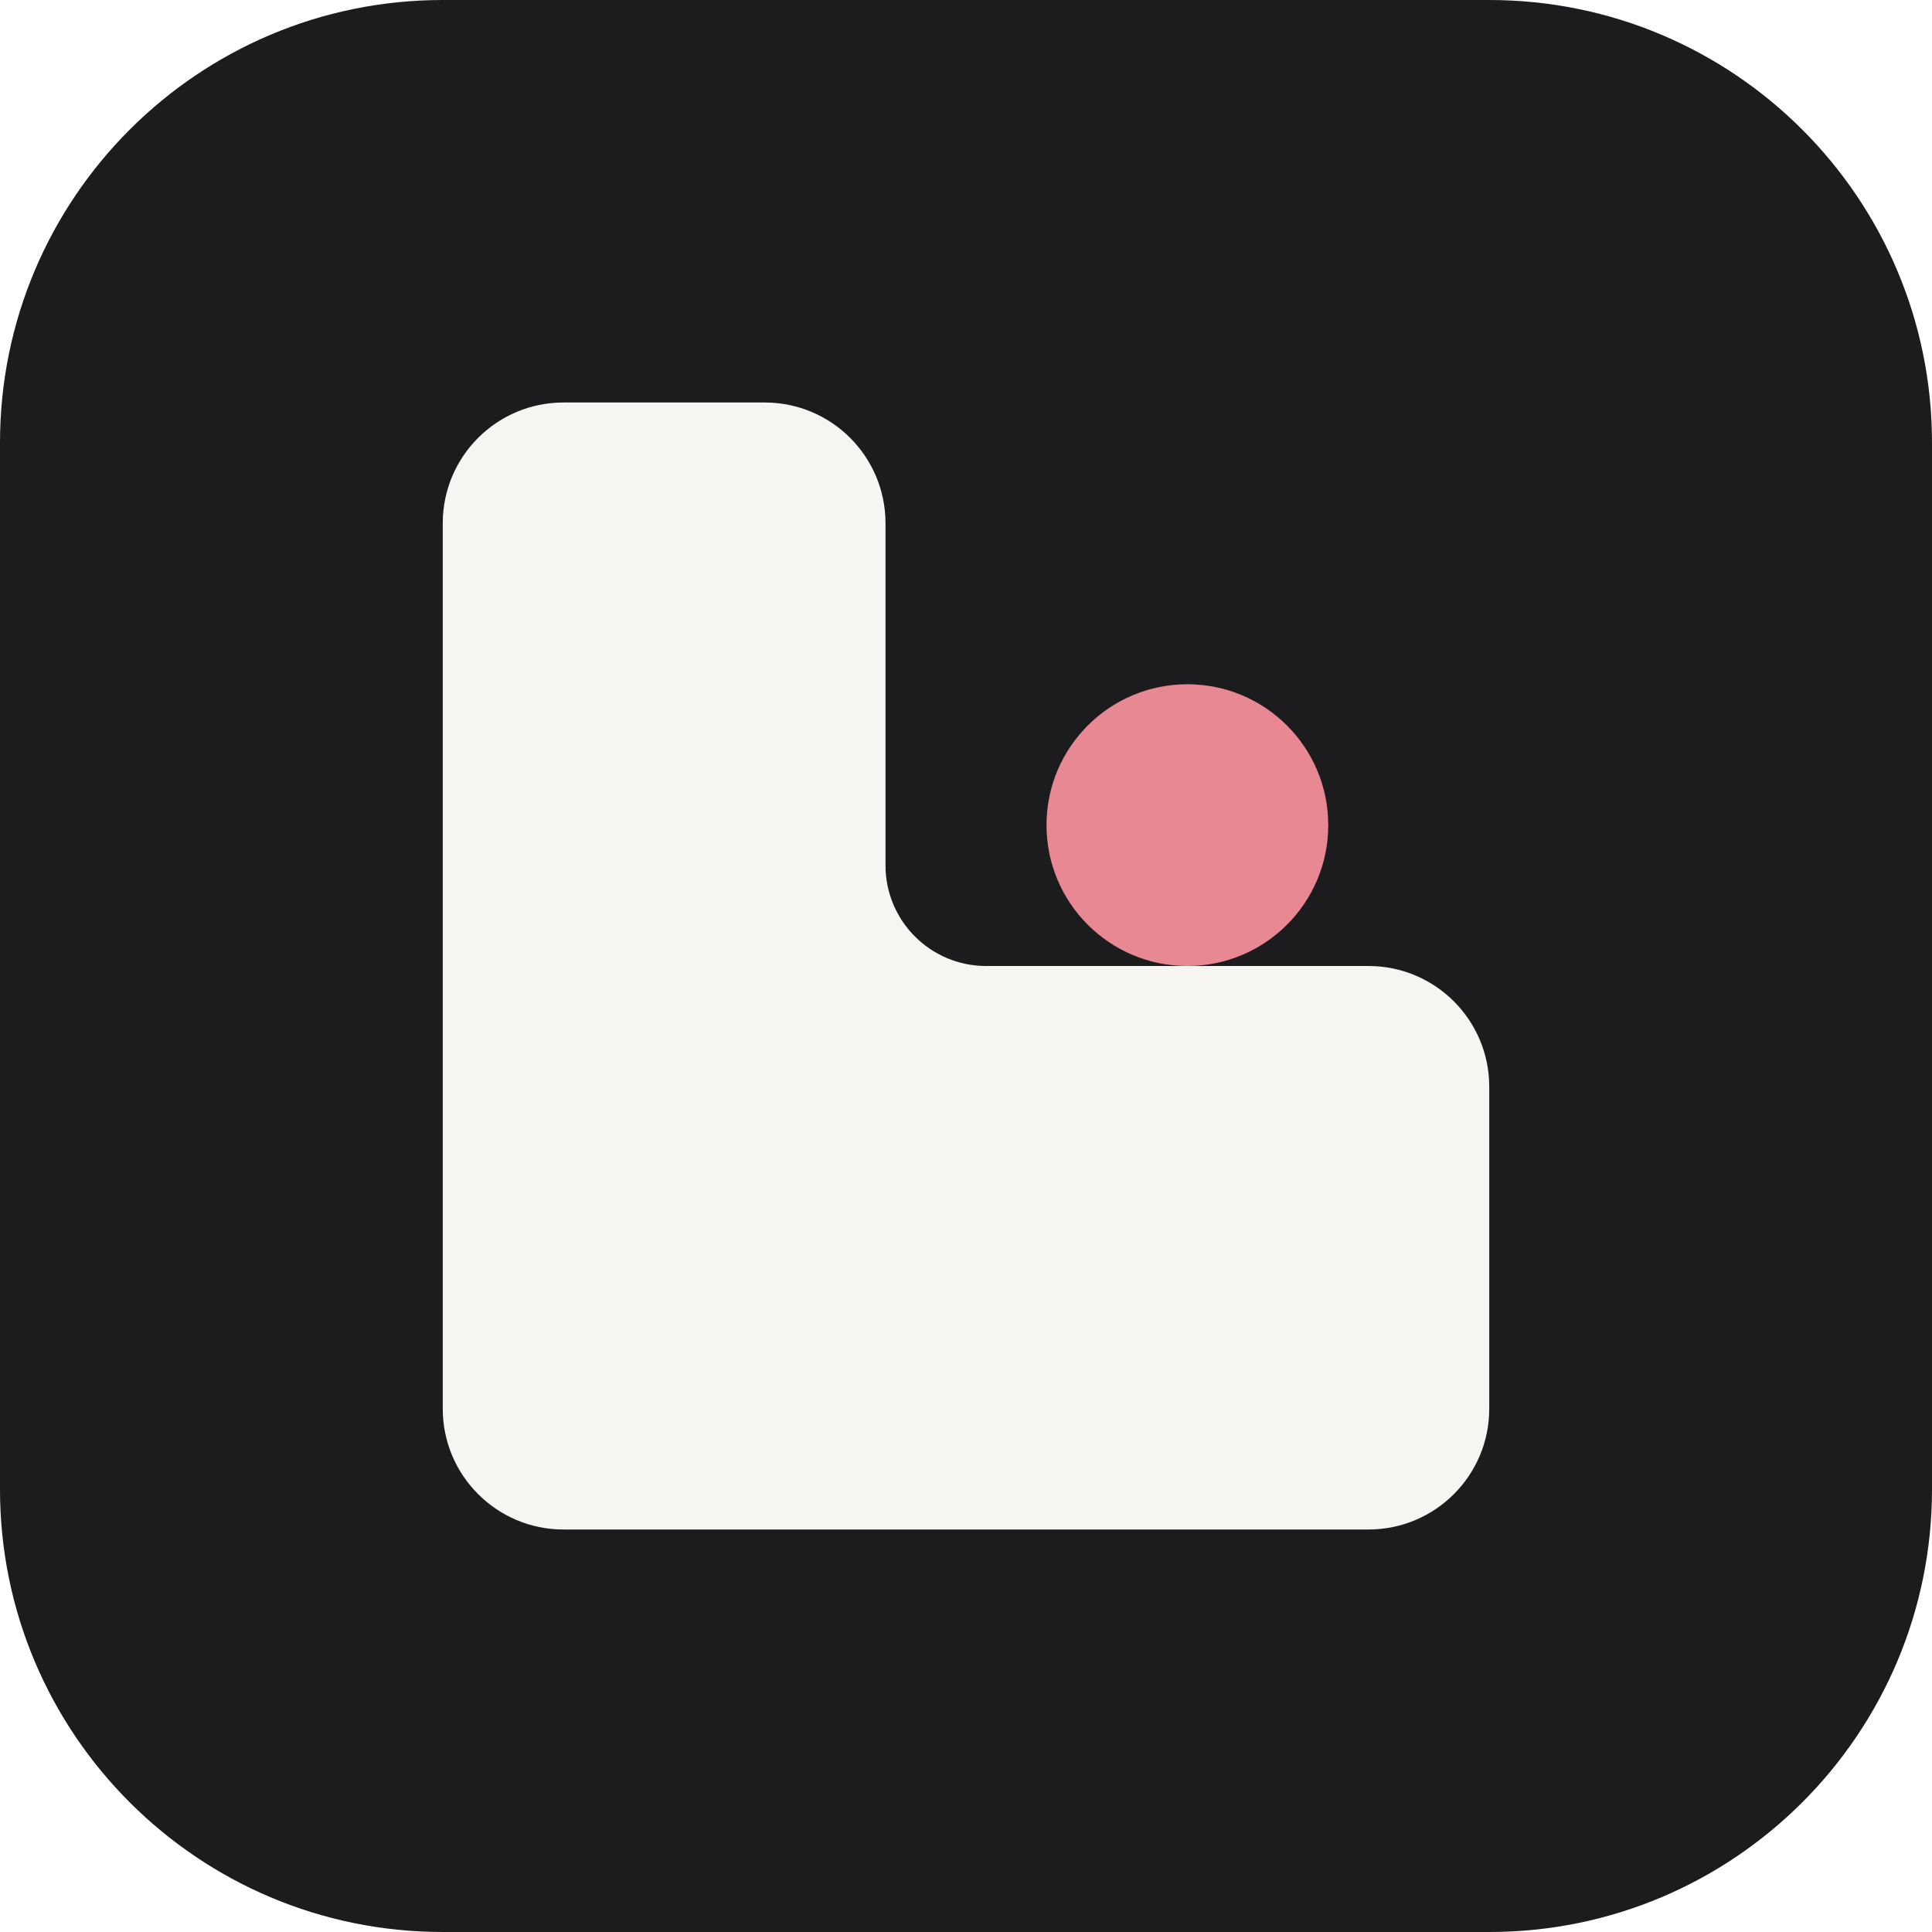
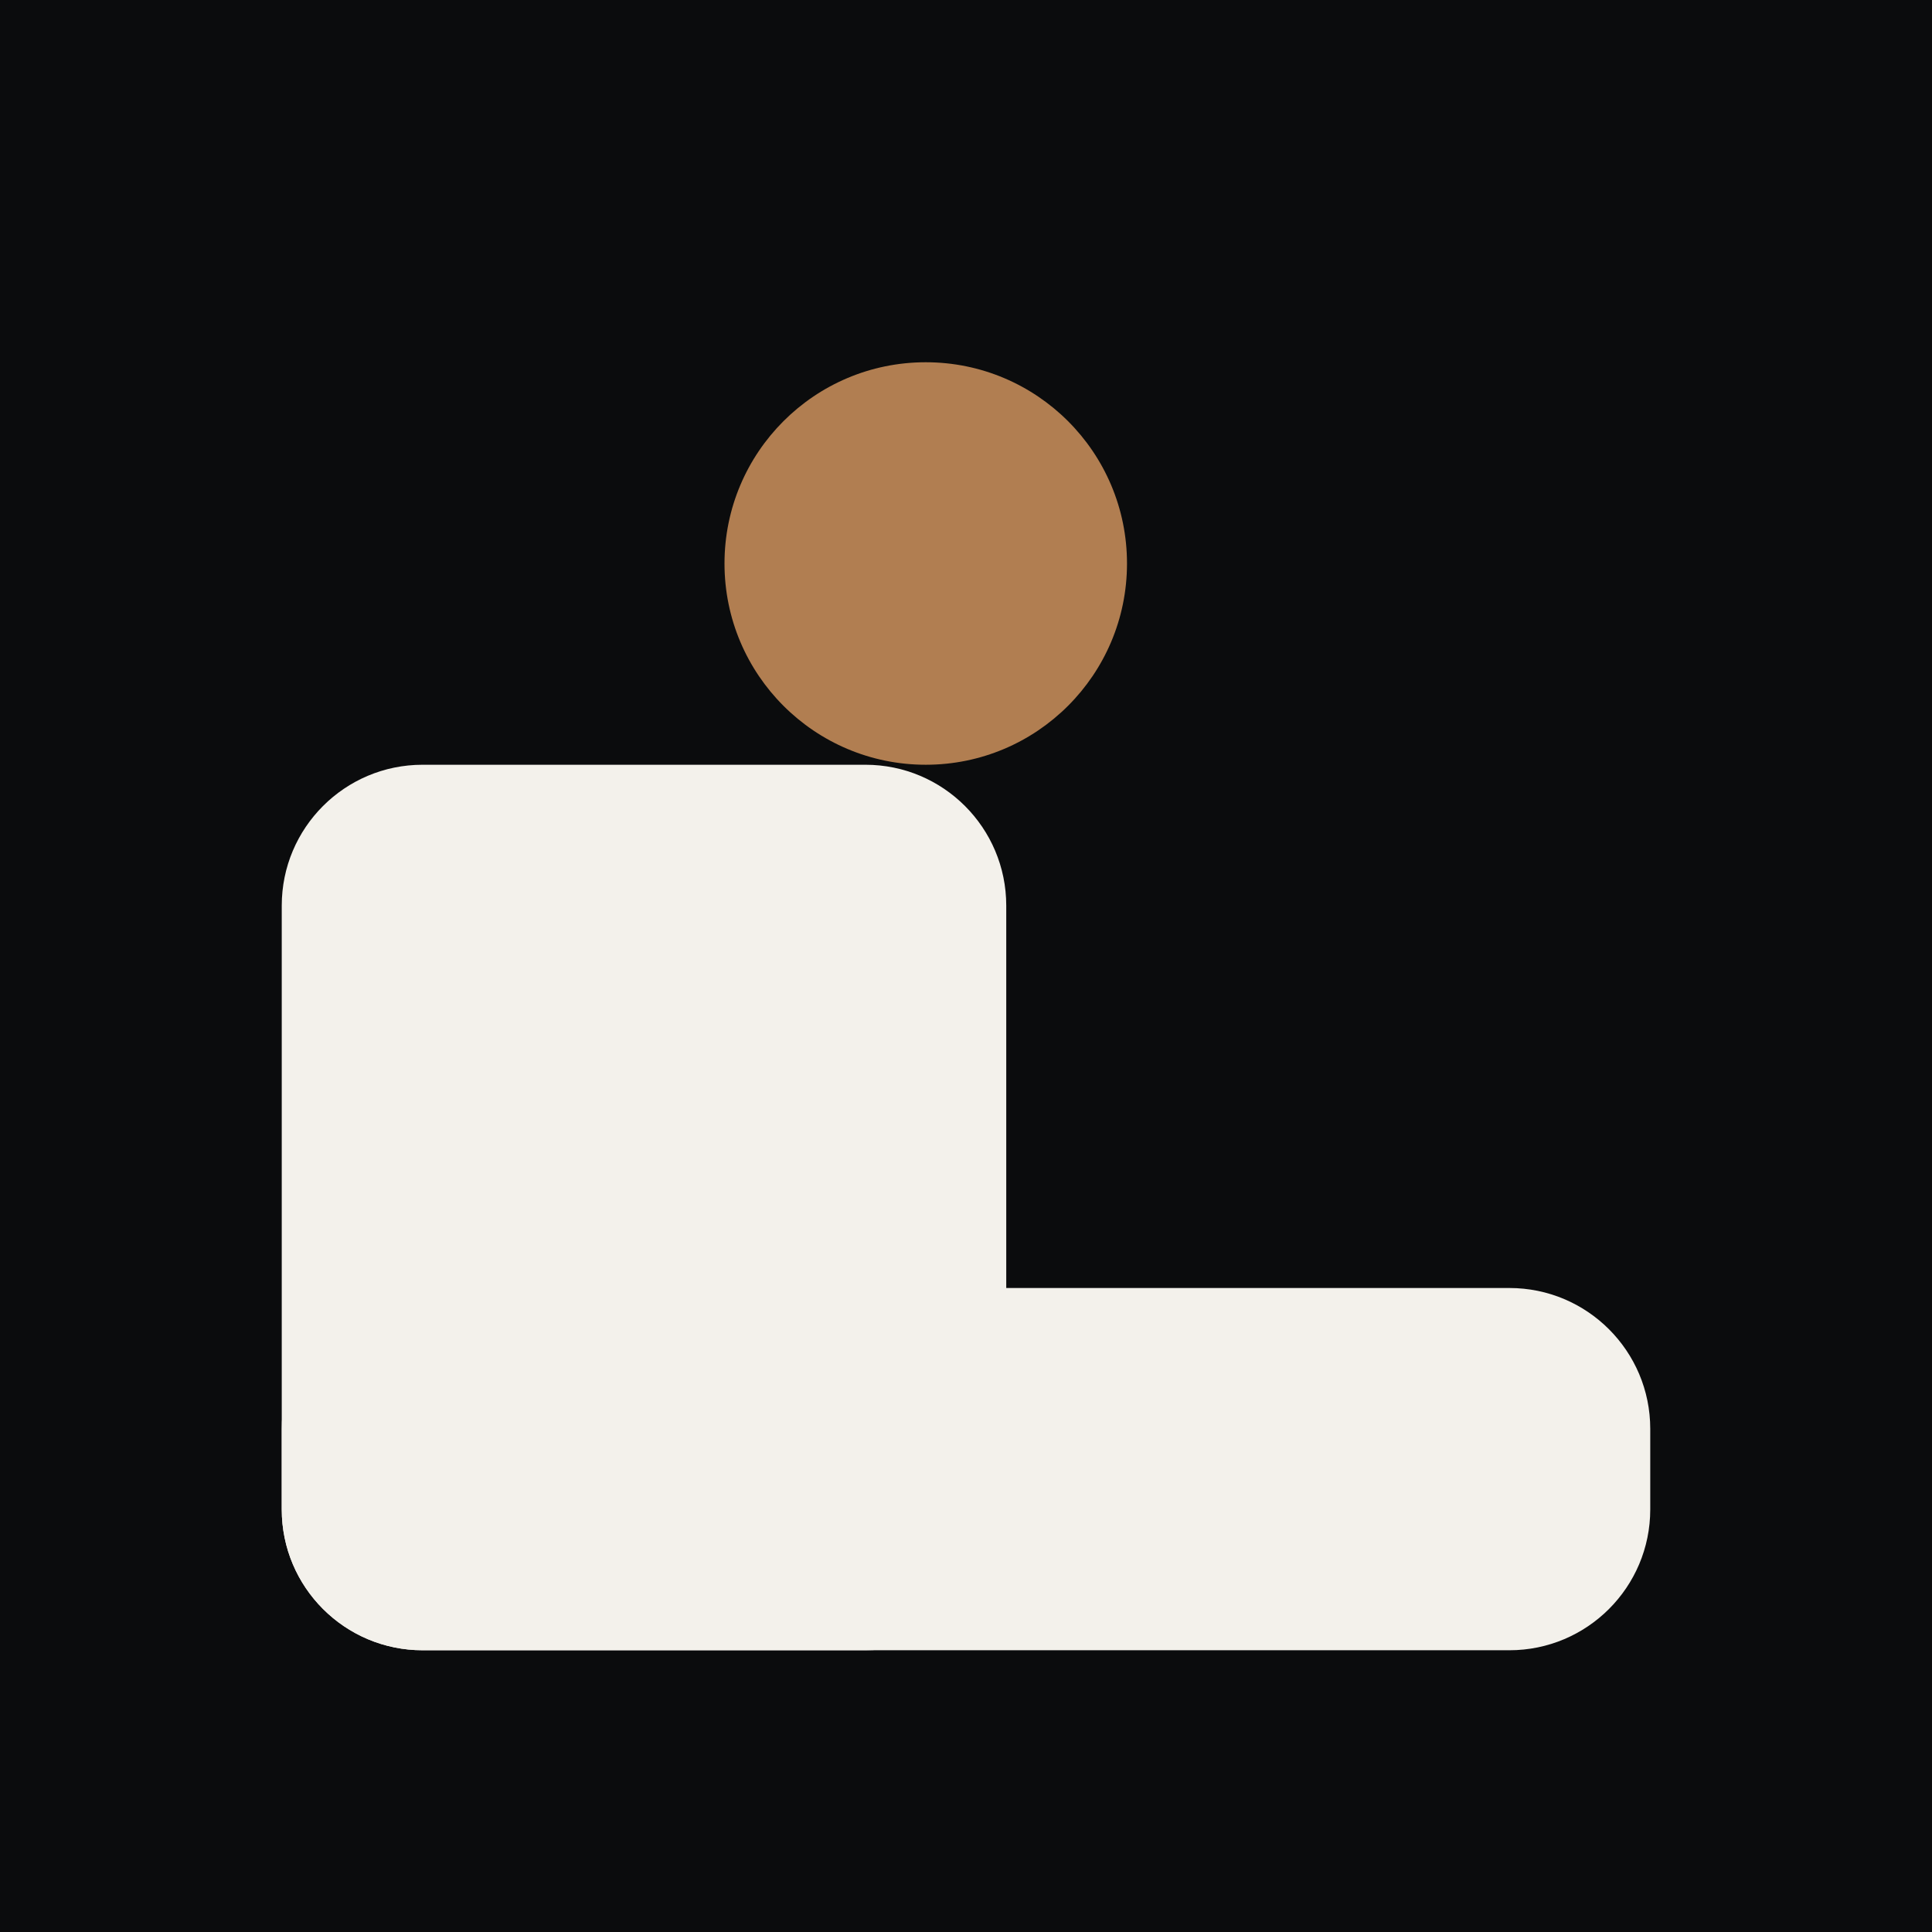
- <svg xmlns="http://www.w3.org/2000/svg" viewBox="0 0 96 96" width="96" height="96" role="img" aria-label="Ledge">
-   <rect width="96" height="96" rx="22" fill="#1C1B1D" />
-   <path d="M 28,20 L 38,20 A 6,6 0 0 1 44,26 L 44,43 A 5,5 0 0 0 49,48 L 68,48 A 6,6 0 0 1 74,54 L 74,70 A 6,6 0 0 1 68,76 L 28,76 A 6,6 0 0 1 22,70 L 22,26 A 6,6 0 0 1 28,20 Z" fill="#F7F5F2" />
-   <circle cx="59" cy="41.0" r="7" fill="#E78892" />
+ <svg xmlns="http://www.w3.org/2000/svg" viewBox="0 0 96 96">
+   <rect width="96" height="96" fill="#0B0C0D" />
+   <rect x="14" y="38" width="36" height="44" rx="7" fill="#F3F1EB" />
+   <rect x="14" y="64" width="68" height="18" rx="7" fill="#F3F1EB" />
+   <circle cx="46" cy="28" r="10" fill="#B17E51" />
</svg>
